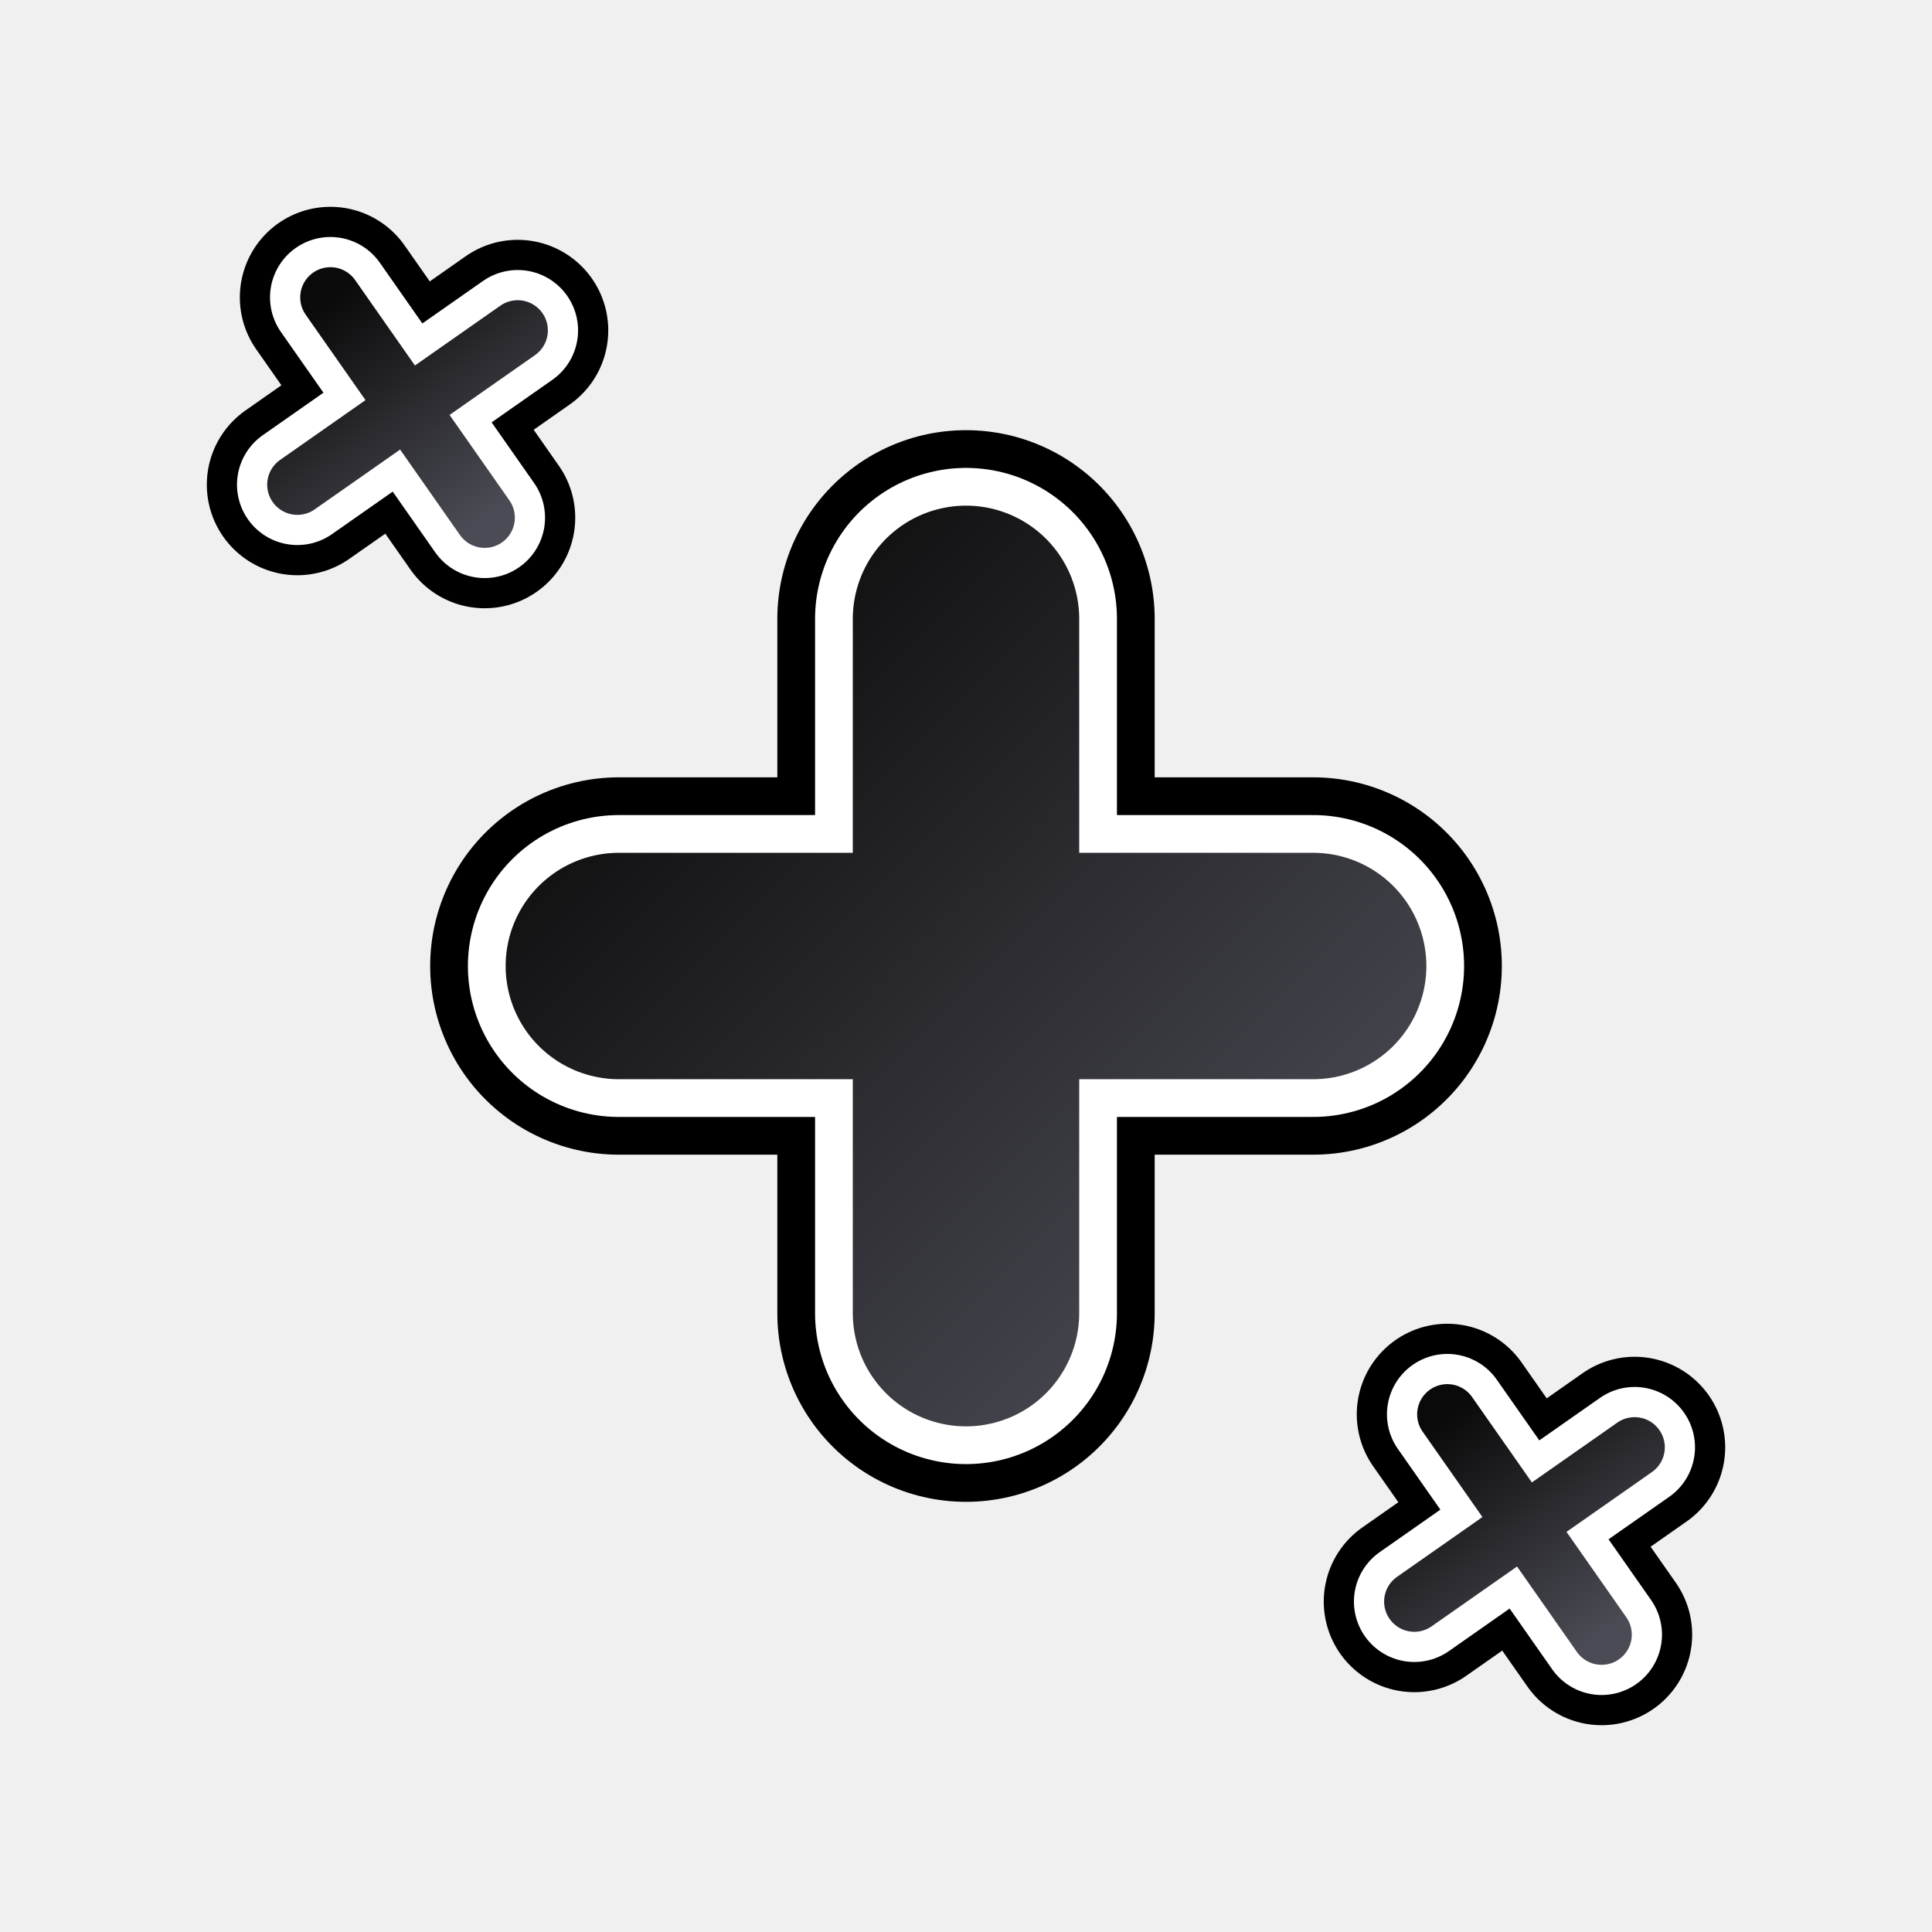
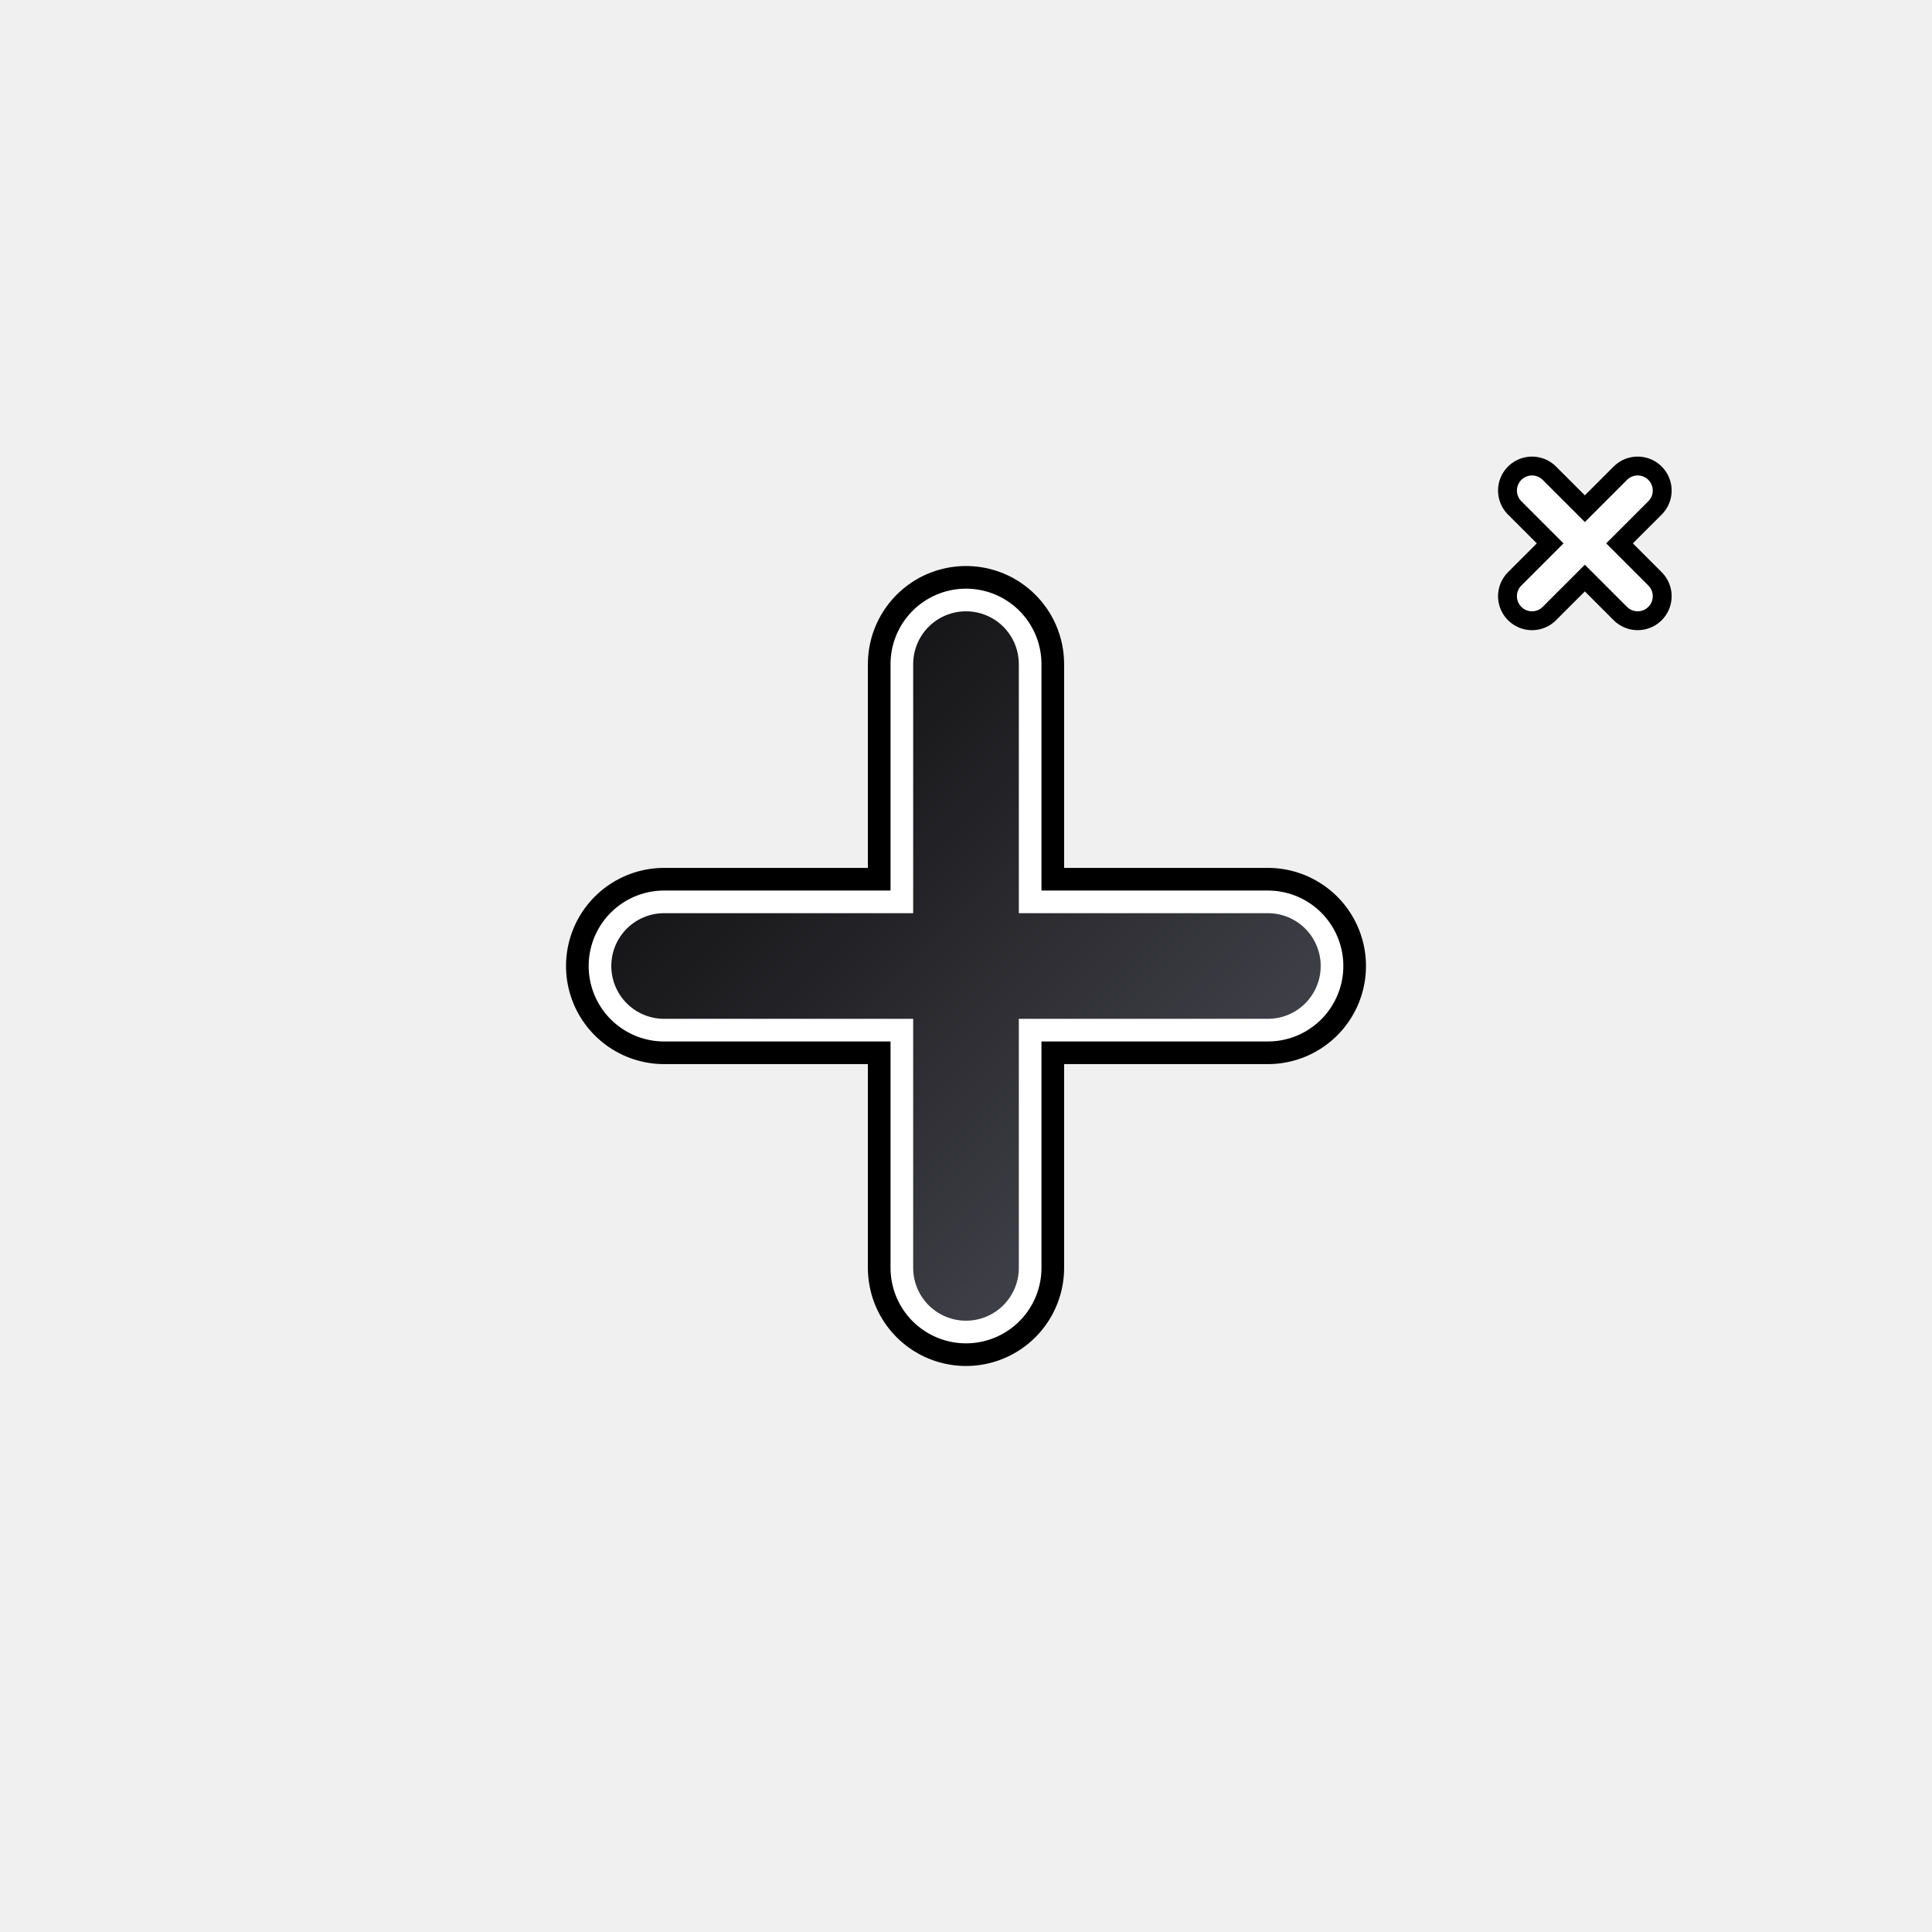
<svg xmlns="http://www.w3.org/2000/svg" width="256" height="256" viewBox="0 0 256 256">
  <defs>
    <linearGradient id="g" x1="0" y1="0" x2="1" y2="1">
      <stop offset="0%" stop-color="#0a0a0a" />
      <stop offset="100%" stop-color="#4b4b55" />
    </linearGradient>
+     <linearGradient id="gm" x1="0" y1="0" x2="1" y2="1">
+       <stop offset="0%" stop-color="#0a0a0a" />
+       <stop offset="100%" stop-color="#4b4b55" />
+     </linearGradient>
  </defs>
-   <path d="M 82 128 L 174 128 M 128 82 L 128 174" stroke="#000000" stroke-width="50" fill="none" stroke-linejoin="round" stroke-linecap="round" />
-   <path d="M 82 128 L 174 128 M 128 82 L 128 174" stroke="#ffffff" stroke-width="40" fill="none" stroke-linejoin="round" stroke-linecap="round" />
-   <path d="M 82 128 L 174 128 M 128 82 L 128 174" stroke="url(#g)" stroke-width="30" fill="none" stroke-linejoin="round" stroke-linecap="round" />
-   <g transform="rotate(10 54 54)">
-     <path d="M 41.4 41.4 L 66.6 66.6 M 66.6 41.4 L 41.4 66.6" stroke="#000000" stroke-width="24" fill="none" stroke-linejoin="round" stroke-linecap="round" />
-     <path d="M 41.4 41.4 L 66.6 66.6 M 66.6 41.4 L 41.4 66.6" stroke="#ffffff" stroke-width="16" fill="none" stroke-linejoin="round" stroke-linecap="round" />
-     <path d="M 41.4 41.4 L 66.6 66.6 M 66.6 41.4 L 41.4 66.6" stroke="url(#g)" stroke-width="8" fill="none" stroke-linejoin="round" stroke-linecap="round" />
-   </g>
-   <g transform="rotate(10 202 202)">
-     <path d="M 189.4 189.4 L 214.6 214.6 M 214.6 189.4 L 189.4 214.6" stroke="#000000" stroke-width="24" fill="none" stroke-linejoin="round" stroke-linecap="round" />
-     <path d="M 189.4 189.4 L 214.6 214.6 M 214.6 189.4 L 189.4 214.6" stroke="#ffffff" stroke-width="16" fill="none" stroke-linejoin="round" stroke-linecap="round" />
-     <path d="M 189.4 189.4 L 214.6 214.6 M 214.6 189.4 L 189.4 214.6" stroke="url(#g)" stroke-width="8" fill="none" stroke-linejoin="round" stroke-linecap="round" />
+   <path d="M 88 128 L 168 128 M 128 88 L 128 168" stroke="#000000" stroke-width="26" fill="none" stroke-linejoin="round" stroke-linecap="round" />
+   <path d="M 88 128 L 168 128 M 128 88 L 128 168" stroke="#ffffff" stroke-width="20" fill="none" stroke-linejoin="round" stroke-linecap="round" />
+   <path d="M 88 128 L 168 128 M 128 88 L 128 168" stroke="url(#gm)" stroke-width="14" fill="none" stroke-linejoin="round" stroke-linecap="round" />
+   <g fill="none" stroke-linecap="round">
+     <path d="M 203 65 L 217 79 M 217 65 L 203 79" stroke="#000000" stroke-width="9" />
+     <path d="M 203 65 L 217 79 M 217 65 L 203 79" stroke="#ffffff" stroke-width="4" />
  </g>
</svg>
